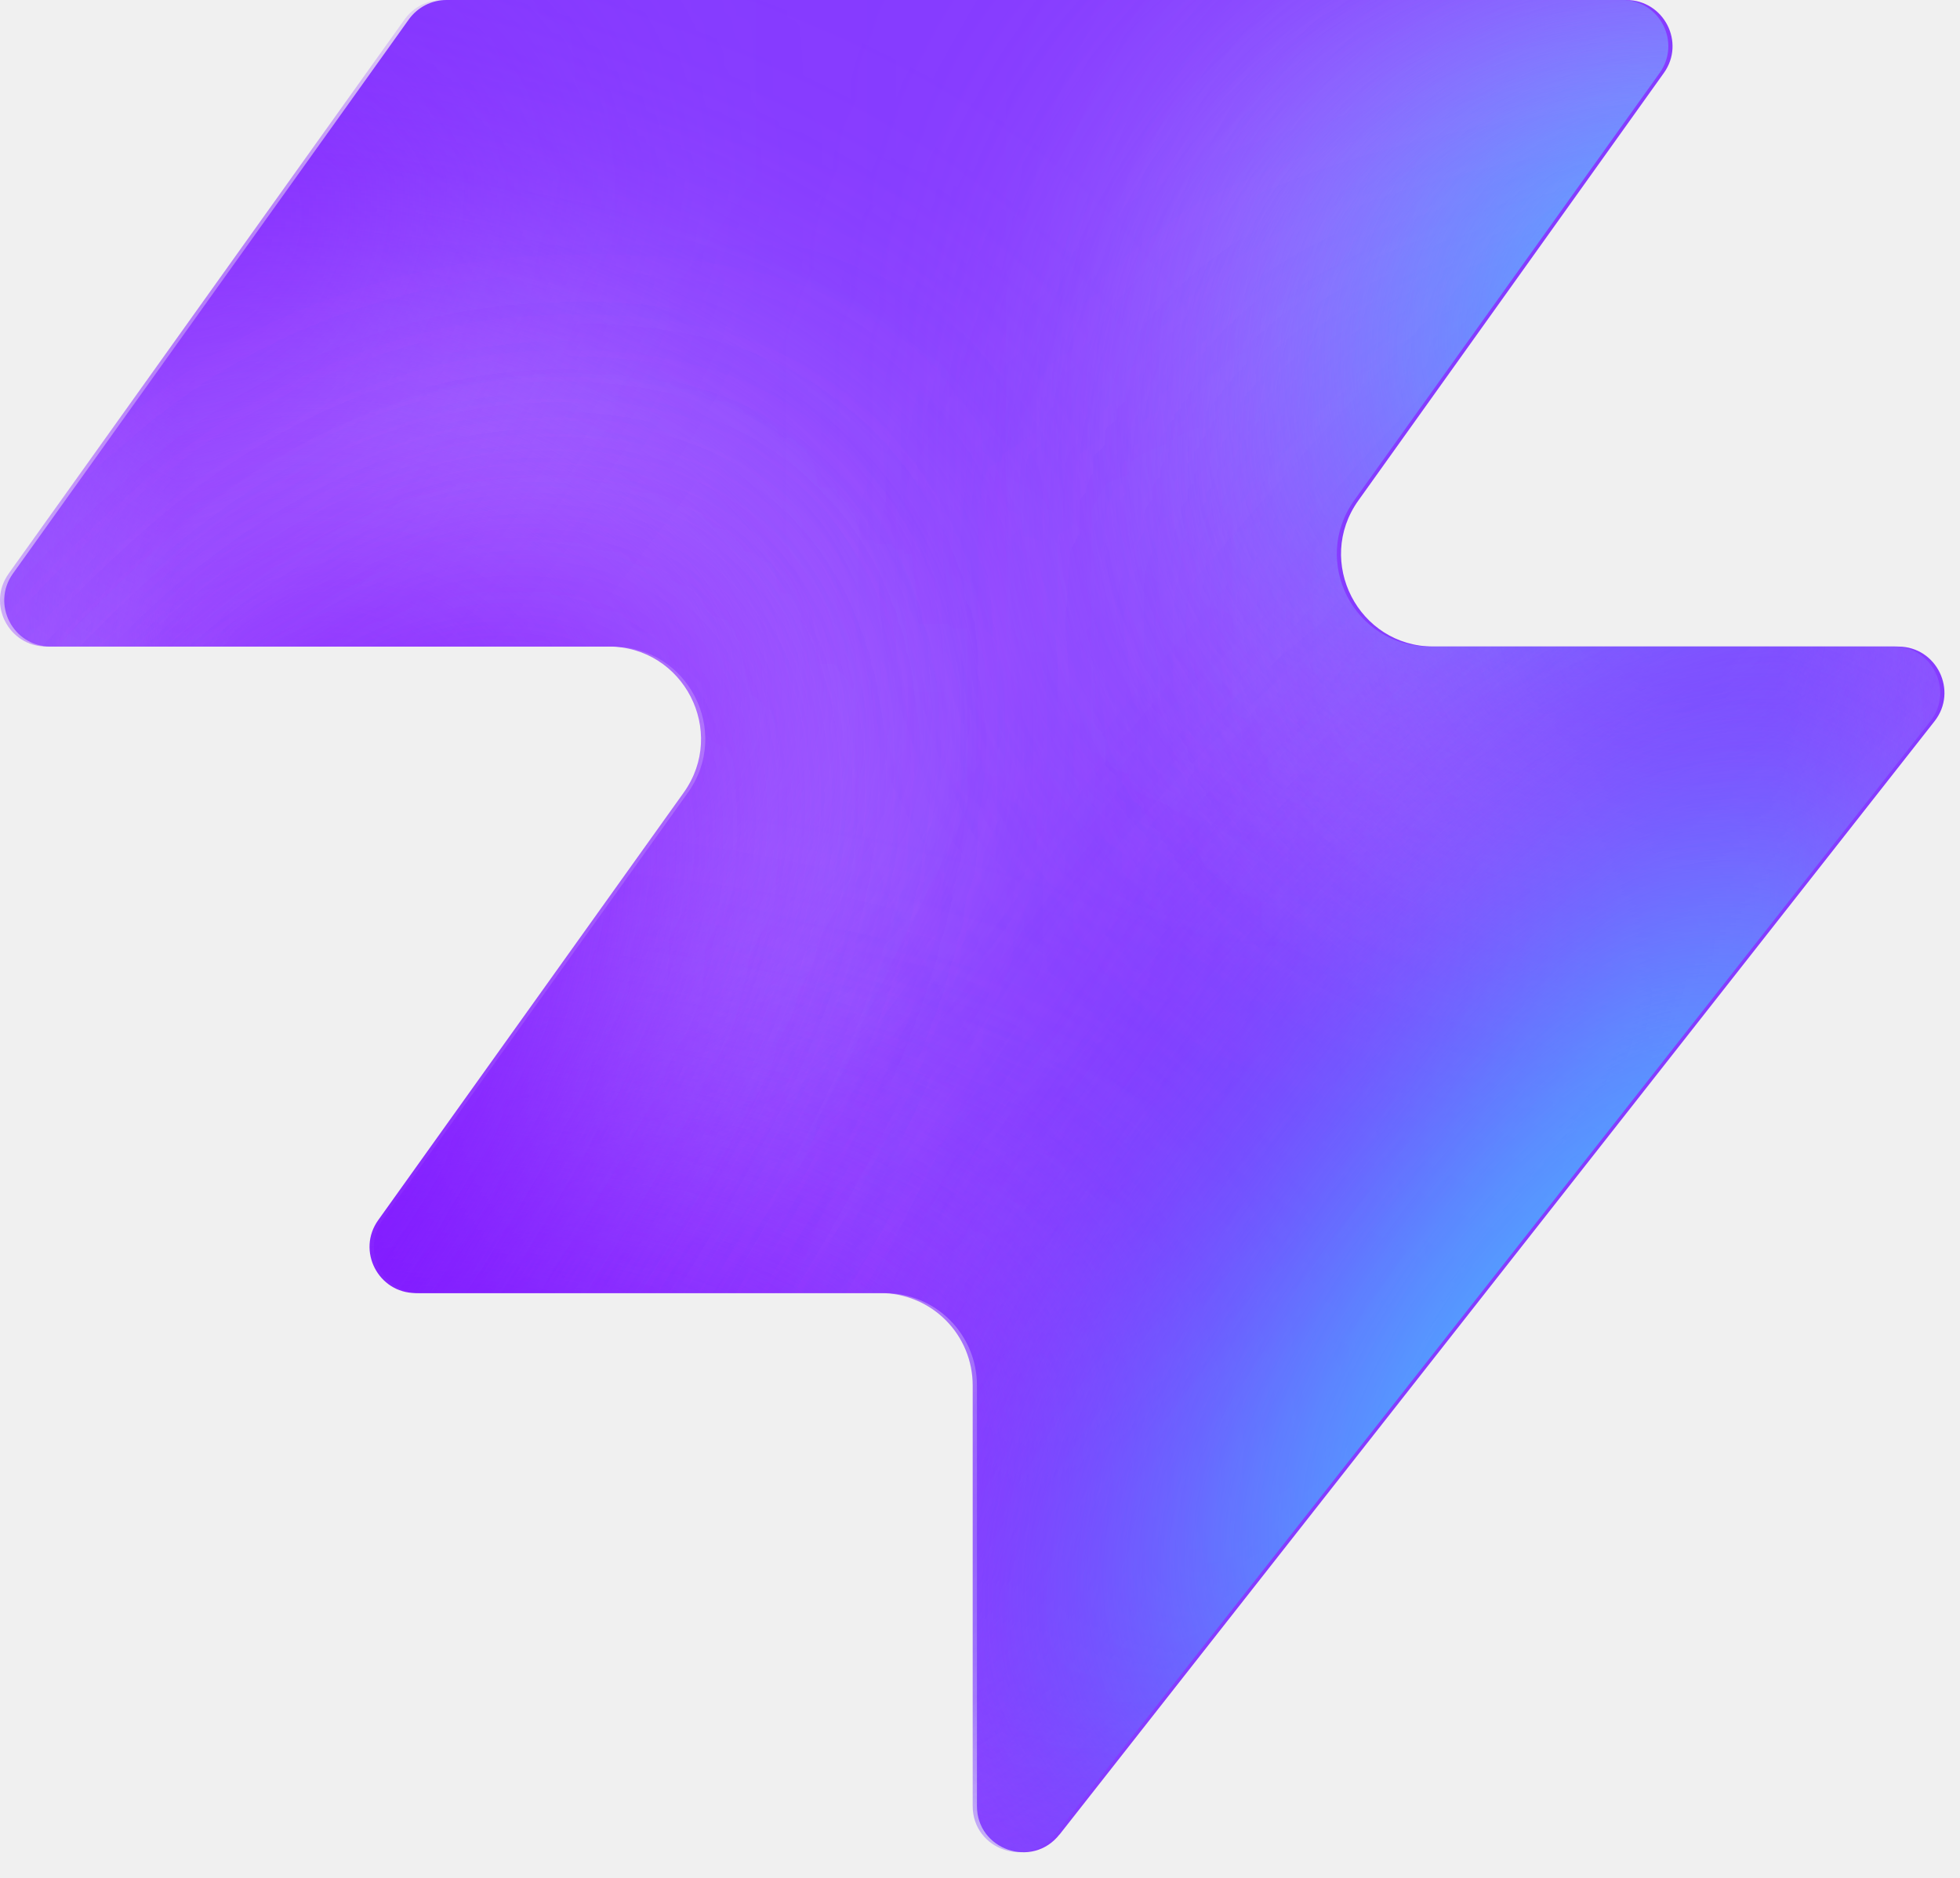
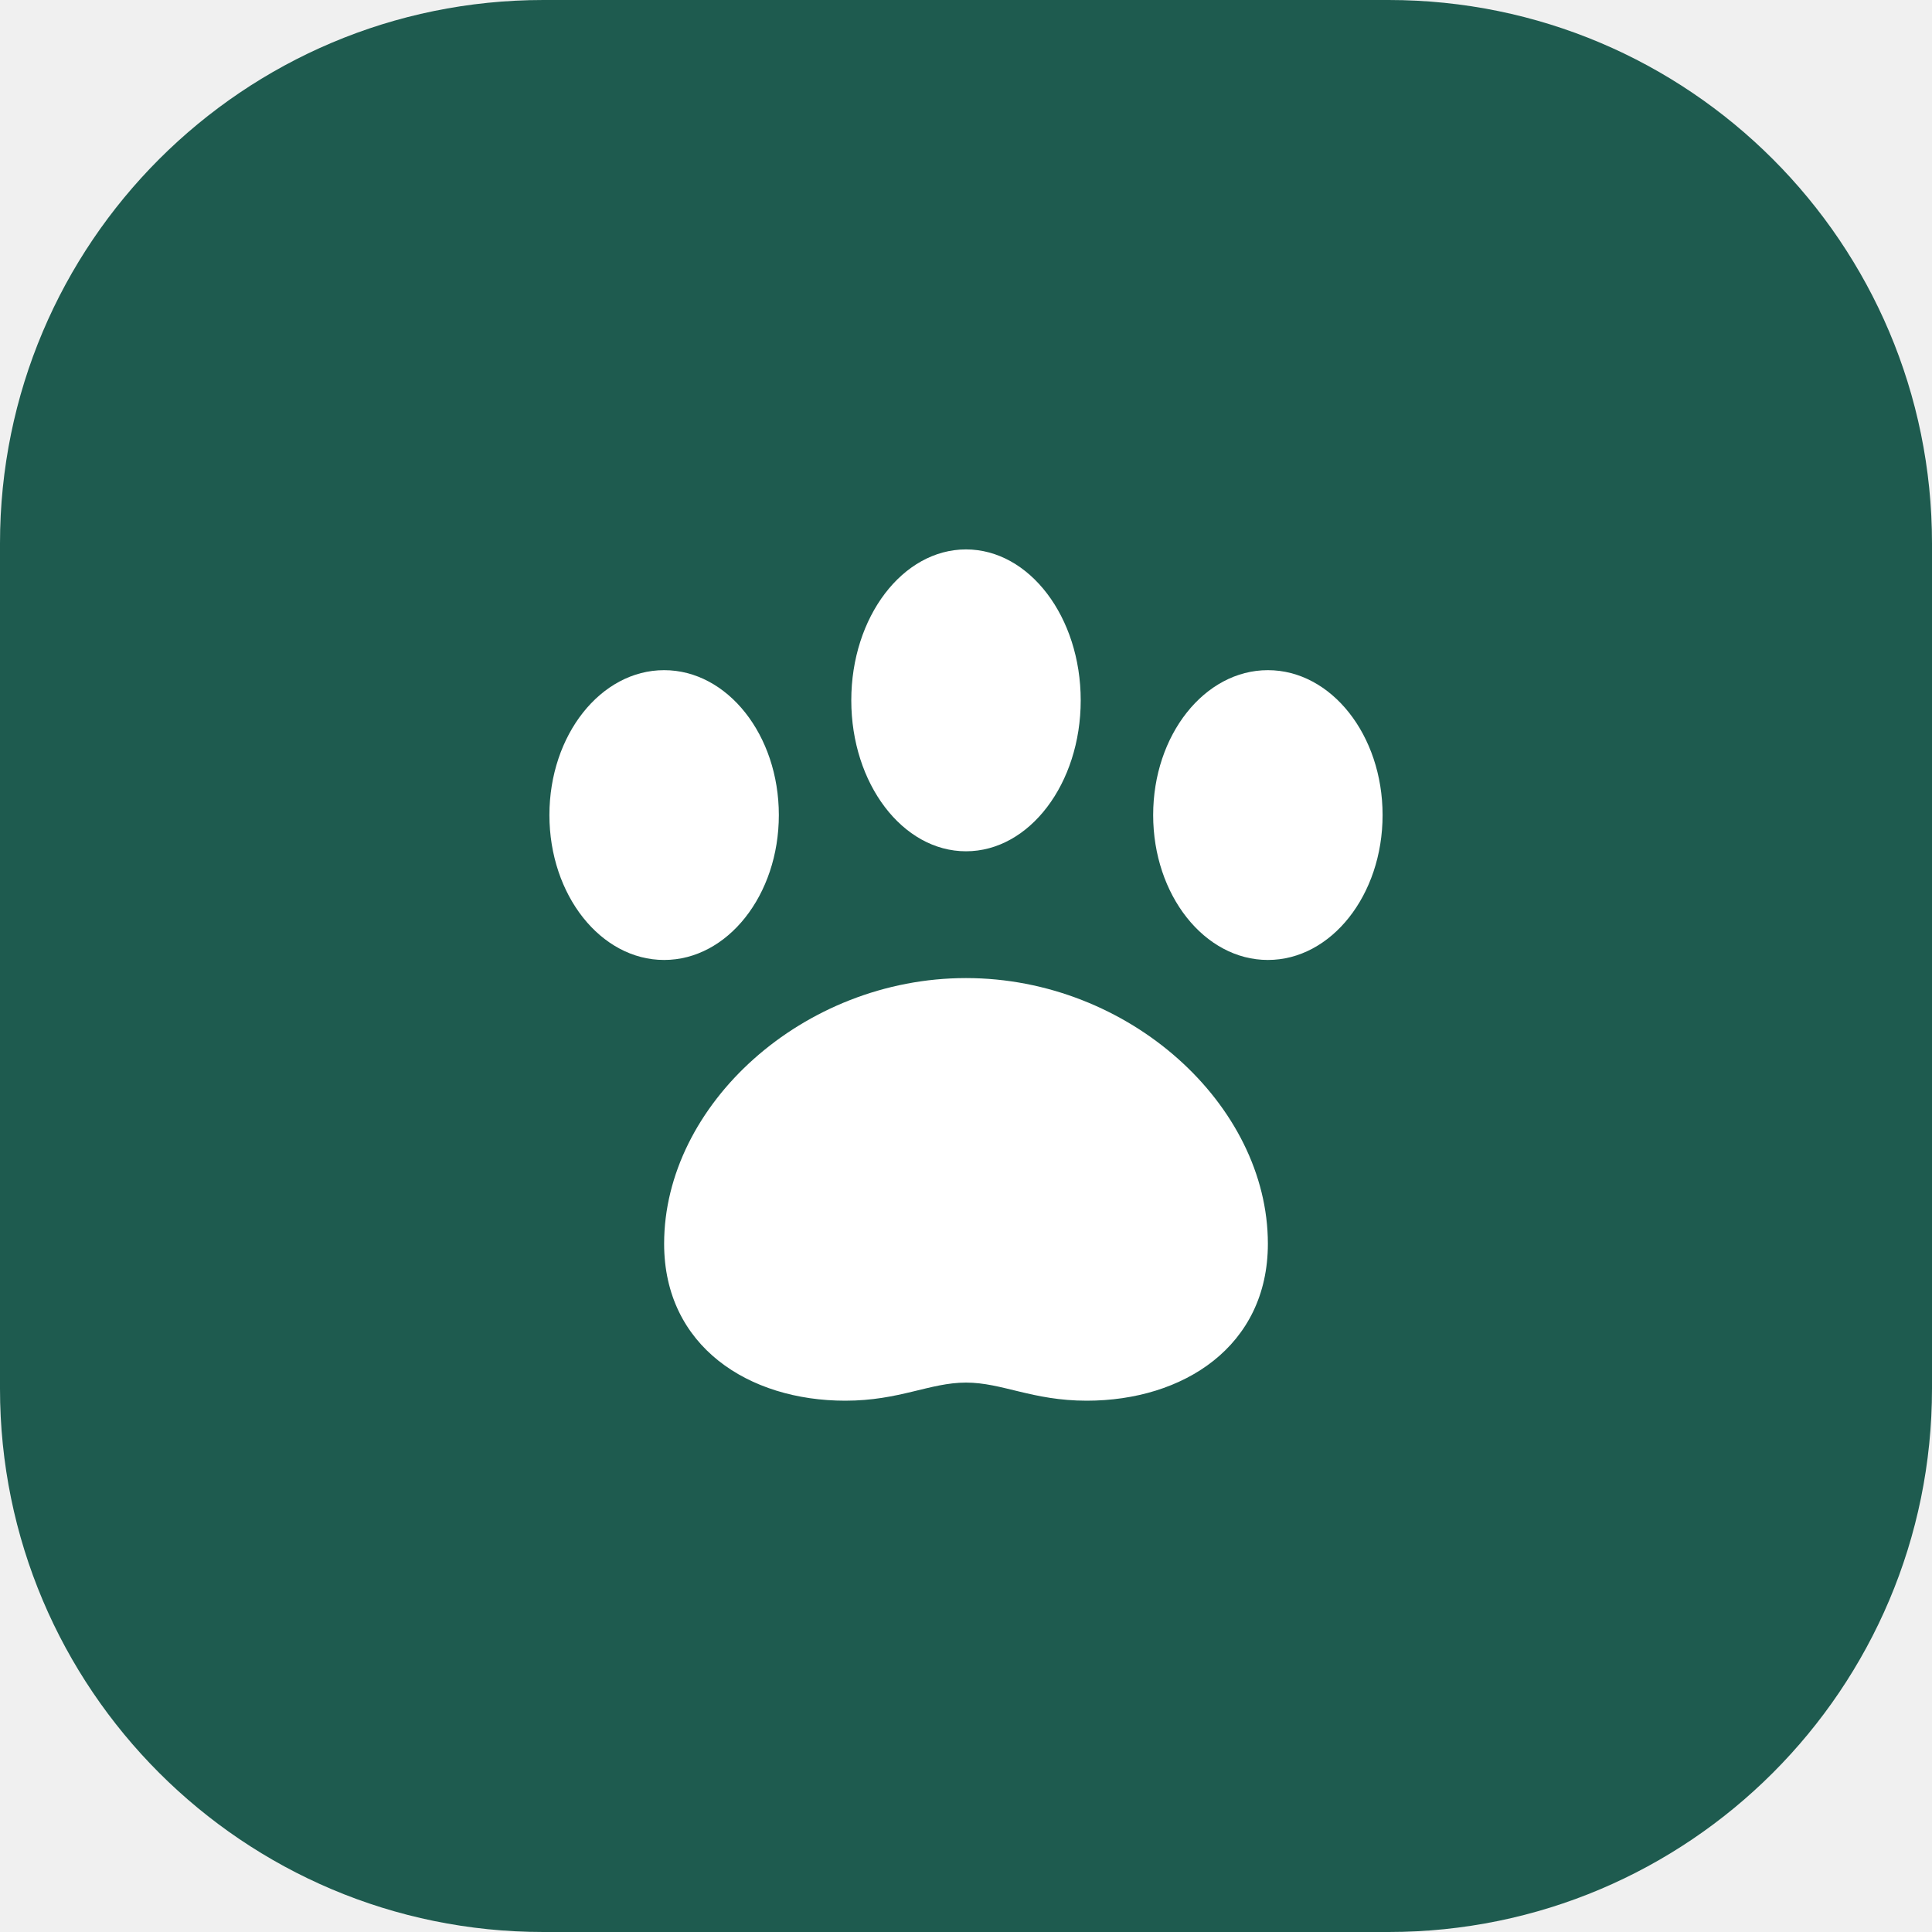
- <svg xmlns="http://www.w3.org/2000/svg" width="48" height="46" fill="none" viewBox="0 0 48 46">
-   <path fill="#863bff" d="M25.946 44.938c-.664.845-2.021.375-2.021-.698V33.937a2.26 2.26 0 0 0-2.262-2.262H10.287c-.92 0-1.456-1.04-.92-1.788l7.48-10.471c1.07-1.497 0-3.578-1.842-3.578H1.237c-.92 0-1.456-1.04-.92-1.788L10.013.474c.214-.297.556-.474.92-.474h28.894c.92 0 1.456 1.04.92 1.788l-7.48 10.471c-1.07 1.498 0 3.579 1.842 3.579h11.377c.943 0 1.473 1.088.89 1.83L25.947 44.94z" style="fill:#863bff;fill:color(display-p3 .525 .23 1);fill-opacity:1" />
-   <mask id="a" width="48" height="46" x="0" y="0" maskUnits="userSpaceOnUse" style="mask-type:alpha">
-     <path fill="#000" d="M25.842 44.938c-.664.844-2.021.375-2.021-.698V33.937a2.26 2.26 0 0 0-2.262-2.262H10.183c-.92 0-1.456-1.04-.92-1.788l7.48-10.471c1.07-1.498 0-3.579-1.842-3.579H1.133c-.92 0-1.456-1.04-.92-1.787L9.91.473c.214-.297.556-.474.92-.474h28.894c.92 0 1.456 1.04.92 1.788l-7.48 10.471c-1.07 1.498 0 3.578 1.842 3.578h11.377c.943 0 1.473 1.088.89 1.832L25.843 44.94z" style="fill:#000;fill-opacity:1" />
-   </mask>
-   <g mask="url(#a)">
-     <g filter="url(#b)">
-       <ellipse cx="5.508" cy="14.704" fill="#ede6ff" rx="5.508" ry="14.704" style="fill:#ede6ff;fill:color(display-p3 .927 .903 1);fill-opacity:1" transform="matrix(.00324 1 1 -.00324 -4.47 31.516)" />
-     </g>
-     <g filter="url(#c)">
-       <ellipse cx="10.399" cy="29.851" fill="#ede6ff" rx="10.399" ry="29.851" style="fill:#ede6ff;fill:color(display-p3 .927 .903 1);fill-opacity:1" transform="matrix(.00324 1 1 -.00324 -39.328 7.883)" />
-     </g>
-     <g filter="url(#d)">
-       <ellipse cx="5.508" cy="30.487" fill="#7e14ff" rx="5.508" ry="30.487" style="fill:#7e14ff;fill:color(display-p3 .492 .077 1);fill-opacity:1" transform="rotate(89.814 -25.913 -14.639)scale(1 -1)" />
-     </g>
-     <g filter="url(#e)">
-       <ellipse cx="5.508" cy="30.599" fill="#7e14ff" rx="5.508" ry="30.599" style="fill:#7e14ff;fill:color(display-p3 .492 .077 1);fill-opacity:1" transform="rotate(89.814 -32.644 -3.334)scale(1 -1)" />
-     </g>
-     <g filter="url(#f)">
-       <ellipse cx="5.508" cy="30.599" fill="#7e14ff" rx="5.508" ry="30.599" style="fill:#7e14ff;fill:color(display-p3 .492 .077 1);fill-opacity:1" transform="matrix(.00324 1 1 -.00324 -34.34 30.47)" />
-     </g>
-     <g filter="url(#g)">
-       <ellipse cx="14.072" cy="22.078" fill="#ede6ff" rx="14.072" ry="22.078" style="fill:#ede6ff;fill:color(display-p3 .927 .903 1);fill-opacity:1" transform="rotate(93.35 24.506 48.493)scale(-1 1)" />
-     </g>
-     <g filter="url(#h)">
-       <ellipse cx="3.47" cy="21.501" fill="#7e14ff" rx="3.47" ry="21.501" style="fill:#7e14ff;fill:color(display-p3 .492 .077 1);fill-opacity:1" transform="rotate(89.009 28.708 47.59)scale(-1 1)" />
-     </g>
-     <g filter="url(#i)">
-       <ellipse cx="3.47" cy="21.501" fill="#7e14ff" rx="3.47" ry="21.501" style="fill:#7e14ff;fill:color(display-p3 .492 .077 1);fill-opacity:1" transform="rotate(89.009 28.708 47.59)scale(-1 1)" />
-     </g>
-     <g filter="url(#j)">
-       <ellipse cx=".387" cy="8.972" fill="#7e14ff" rx="4.407" ry="29.108" style="fill:#7e14ff;fill:color(display-p3 .492 .077 1);fill-opacity:1" transform="rotate(39.51 .387 8.972)" />
-     </g>
-     <g filter="url(#k)">
-       <ellipse cx="47.523" cy="-6.092" fill="#7e14ff" rx="4.407" ry="29.108" style="fill:#7e14ff;fill:color(display-p3 .492 .077 1);fill-opacity:1" transform="rotate(37.892 47.523 -6.092)" />
-     </g>
-     <g filter="url(#l)">
-       <ellipse cx="41.412" cy="6.333" fill="#47bfff" rx="5.971" ry="9.665" style="fill:#47bfff;fill:color(display-p3 .28 .748 1);fill-opacity:1" transform="rotate(37.892 41.412 6.333)" />
-     </g>
-     <g filter="url(#m)">
-       <ellipse cx="-1.879" cy="38.332" fill="#7e14ff" rx="4.407" ry="29.108" style="fill:#7e14ff;fill:color(display-p3 .492 .077 1);fill-opacity:1" transform="rotate(37.892 -1.88 38.332)" />
-     </g>
-     <g filter="url(#n)">
-       <ellipse cx="-1.879" cy="38.332" fill="#7e14ff" rx="4.407" ry="29.108" style="fill:#7e14ff;fill:color(display-p3 .492 .077 1);fill-opacity:1" transform="rotate(37.892 -1.88 38.332)" />
-     </g>
-     <g filter="url(#o)">
-       <ellipse cx="35.651" cy="29.907" fill="#7e14ff" rx="4.407" ry="29.108" style="fill:#7e14ff;fill:color(display-p3 .492 .077 1);fill-opacity:1" transform="rotate(37.892 35.651 29.907)" />
-     </g>
-     <g filter="url(#p)">
-       <ellipse cx="38.418" cy="32.4" fill="#47bfff" rx="5.971" ry="15.297" style="fill:#47bfff;fill:color(display-p3 .28 .748 1);fill-opacity:1" transform="rotate(37.892 38.418 32.4)" />
-     </g>
+ <svg xmlns="http://www.w3.org/2000/svg" viewBox="0 0 32 32" width="32" height="32" role="img" aria-label="Pet Sitter Log">
+   <rect width="32" height="32" rx="9" fill="#1E5B4F" />
+   <g fill="#ffffff" transform="translate(4 5)">
+     <ellipse cx="7" cy="8.5" rx="1.9" ry="2.4" />
+     <ellipse cx="12" cy="6.6" rx="1.9" ry="2.5" />
+     <ellipse cx="17" cy="8.5" rx="1.9" ry="2.4" />
+     <path d="M12 11.2c-2.7 0-5 2.1-5 4.4 0 1.7 1.4 2.6 3 2.6.9 0 1.4-.3 2-.3s1.1.3 2 .3c1.6 0 3-.9 3-2.6 0-2.3-2.3-4.4-5-4.4Z" />
  </g>
-   <defs>
-     <filter id="b" width="60.045" height="41.654" x="-19.77" y="16.149" color-interpolation-filters="sRGB" filterUnits="userSpaceOnUse">
-       <feFlood flood-opacity="0" result="BackgroundImageFix" />
-       <feBlend in="SourceGraphic" in2="BackgroundImageFix" result="shape" />
-       <feGaussianBlur result="effect1_foregroundBlur_2002_17158" stdDeviation="7.659" />
-     </filter>
-     <filter id="c" width="90.34" height="51.437" x="-54.613" y="-7.533" color-interpolation-filters="sRGB" filterUnits="userSpaceOnUse">
-       <feFlood flood-opacity="0" result="BackgroundImageFix" />
-       <feBlend in="SourceGraphic" in2="BackgroundImageFix" result="shape" />
-       <feGaussianBlur result="effect1_foregroundBlur_2002_17158" stdDeviation="7.659" />
-     </filter>
-     <filter id="d" width="79.355" height="29.4" x="-49.64" y="2.03" color-interpolation-filters="sRGB" filterUnits="userSpaceOnUse">
-       <feFlood flood-opacity="0" result="BackgroundImageFix" />
-       <feBlend in="SourceGraphic" in2="BackgroundImageFix" result="shape" />
-       <feGaussianBlur result="effect1_foregroundBlur_2002_17158" stdDeviation="4.596" />
-     </filter>
-     <filter id="e" width="79.579" height="29.4" x="-45.045" y="20.029" color-interpolation-filters="sRGB" filterUnits="userSpaceOnUse">
-       <feFlood flood-opacity="0" result="BackgroundImageFix" />
-       <feBlend in="SourceGraphic" in2="BackgroundImageFix" result="shape" />
-       <feGaussianBlur result="effect1_foregroundBlur_2002_17158" stdDeviation="4.596" />
-     </filter>
-     <filter id="f" width="79.579" height="29.4" x="-43.513" y="21.178" color-interpolation-filters="sRGB" filterUnits="userSpaceOnUse">
-       <feFlood flood-opacity="0" result="BackgroundImageFix" />
-       <feBlend in="SourceGraphic" in2="BackgroundImageFix" result="shape" />
-       <feGaussianBlur result="effect1_foregroundBlur_2002_17158" stdDeviation="4.596" />
-     </filter>
-     <filter id="g" width="74.749" height="58.852" x="15.756" y="-17.901" color-interpolation-filters="sRGB" filterUnits="userSpaceOnUse">
-       <feFlood flood-opacity="0" result="BackgroundImageFix" />
-       <feBlend in="SourceGraphic" in2="BackgroundImageFix" result="shape" />
-       <feGaussianBlur result="effect1_foregroundBlur_2002_17158" stdDeviation="7.659" />
-     </filter>
-     <filter id="h" width="61.377" height="25.362" x="23.548" y="2.284" color-interpolation-filters="sRGB" filterUnits="userSpaceOnUse">
-       <feFlood flood-opacity="0" result="BackgroundImageFix" />
-       <feBlend in="SourceGraphic" in2="BackgroundImageFix" result="shape" />
-       <feGaussianBlur result="effect1_foregroundBlur_2002_17158" stdDeviation="4.596" />
-     </filter>
-     <filter id="i" width="61.377" height="25.362" x="23.548" y="2.284" color-interpolation-filters="sRGB" filterUnits="userSpaceOnUse">
-       <feFlood flood-opacity="0" result="BackgroundImageFix" />
-       <feBlend in="SourceGraphic" in2="BackgroundImageFix" result="shape" />
-       <feGaussianBlur result="effect1_foregroundBlur_2002_17158" stdDeviation="4.596" />
-     </filter>
-     <filter id="j" width="56.045" height="63.649" x="-27.636" y="-22.853" color-interpolation-filters="sRGB" filterUnits="userSpaceOnUse">
-       <feFlood flood-opacity="0" result="BackgroundImageFix" />
-       <feBlend in="SourceGraphic" in2="BackgroundImageFix" result="shape" />
-       <feGaussianBlur result="effect1_foregroundBlur_2002_17158" stdDeviation="4.596" />
-     </filter>
-     <filter id="k" width="54.814" height="64.646" x="20.116" y="-38.415" color-interpolation-filters="sRGB" filterUnits="userSpaceOnUse">
-       <feFlood flood-opacity="0" result="BackgroundImageFix" />
-       <feBlend in="SourceGraphic" in2="BackgroundImageFix" result="shape" />
-       <feGaussianBlur result="effect1_foregroundBlur_2002_17158" stdDeviation="4.596" />
-     </filter>
-     <filter id="l" width="33.541" height="35.313" x="24.641" y="-11.323" color-interpolation-filters="sRGB" filterUnits="userSpaceOnUse">
-       <feFlood flood-opacity="0" result="BackgroundImageFix" />
-       <feBlend in="SourceGraphic" in2="BackgroundImageFix" result="shape" />
-       <feGaussianBlur result="effect1_foregroundBlur_2002_17158" stdDeviation="4.596" />
-     </filter>
-     <filter id="m" width="54.814" height="64.646" x="-29.286" y="6.009" color-interpolation-filters="sRGB" filterUnits="userSpaceOnUse">
-       <feFlood flood-opacity="0" result="BackgroundImageFix" />
-       <feBlend in="SourceGraphic" in2="BackgroundImageFix" result="shape" />
-       <feGaussianBlur result="effect1_foregroundBlur_2002_17158" stdDeviation="4.596" />
-     </filter>
-     <filter id="n" width="54.814" height="64.646" x="-29.286" y="6.009" color-interpolation-filters="sRGB" filterUnits="userSpaceOnUse">
-       <feFlood flood-opacity="0" result="BackgroundImageFix" />
-       <feBlend in="SourceGraphic" in2="BackgroundImageFix" result="shape" />
-       <feGaussianBlur result="effect1_foregroundBlur_2002_17158" stdDeviation="4.596" />
-     </filter>
-     <filter id="o" width="54.814" height="64.646" x="8.244" y="-2.416" color-interpolation-filters="sRGB" filterUnits="userSpaceOnUse">
-       <feFlood flood-opacity="0" result="BackgroundImageFix" />
-       <feBlend in="SourceGraphic" in2="BackgroundImageFix" result="shape" />
-       <feGaussianBlur result="effect1_foregroundBlur_2002_17158" stdDeviation="4.596" />
-     </filter>
-     <filter id="p" width="39.409" height="43.623" x="18.713" y="10.588" color-interpolation-filters="sRGB" filterUnits="userSpaceOnUse">
-       <feFlood flood-opacity="0" result="BackgroundImageFix" />
-       <feBlend in="SourceGraphic" in2="BackgroundImageFix" result="shape" />
-       <feGaussianBlur result="effect1_foregroundBlur_2002_17158" stdDeviation="4.596" />
-     </filter>
-   </defs>
</svg>
